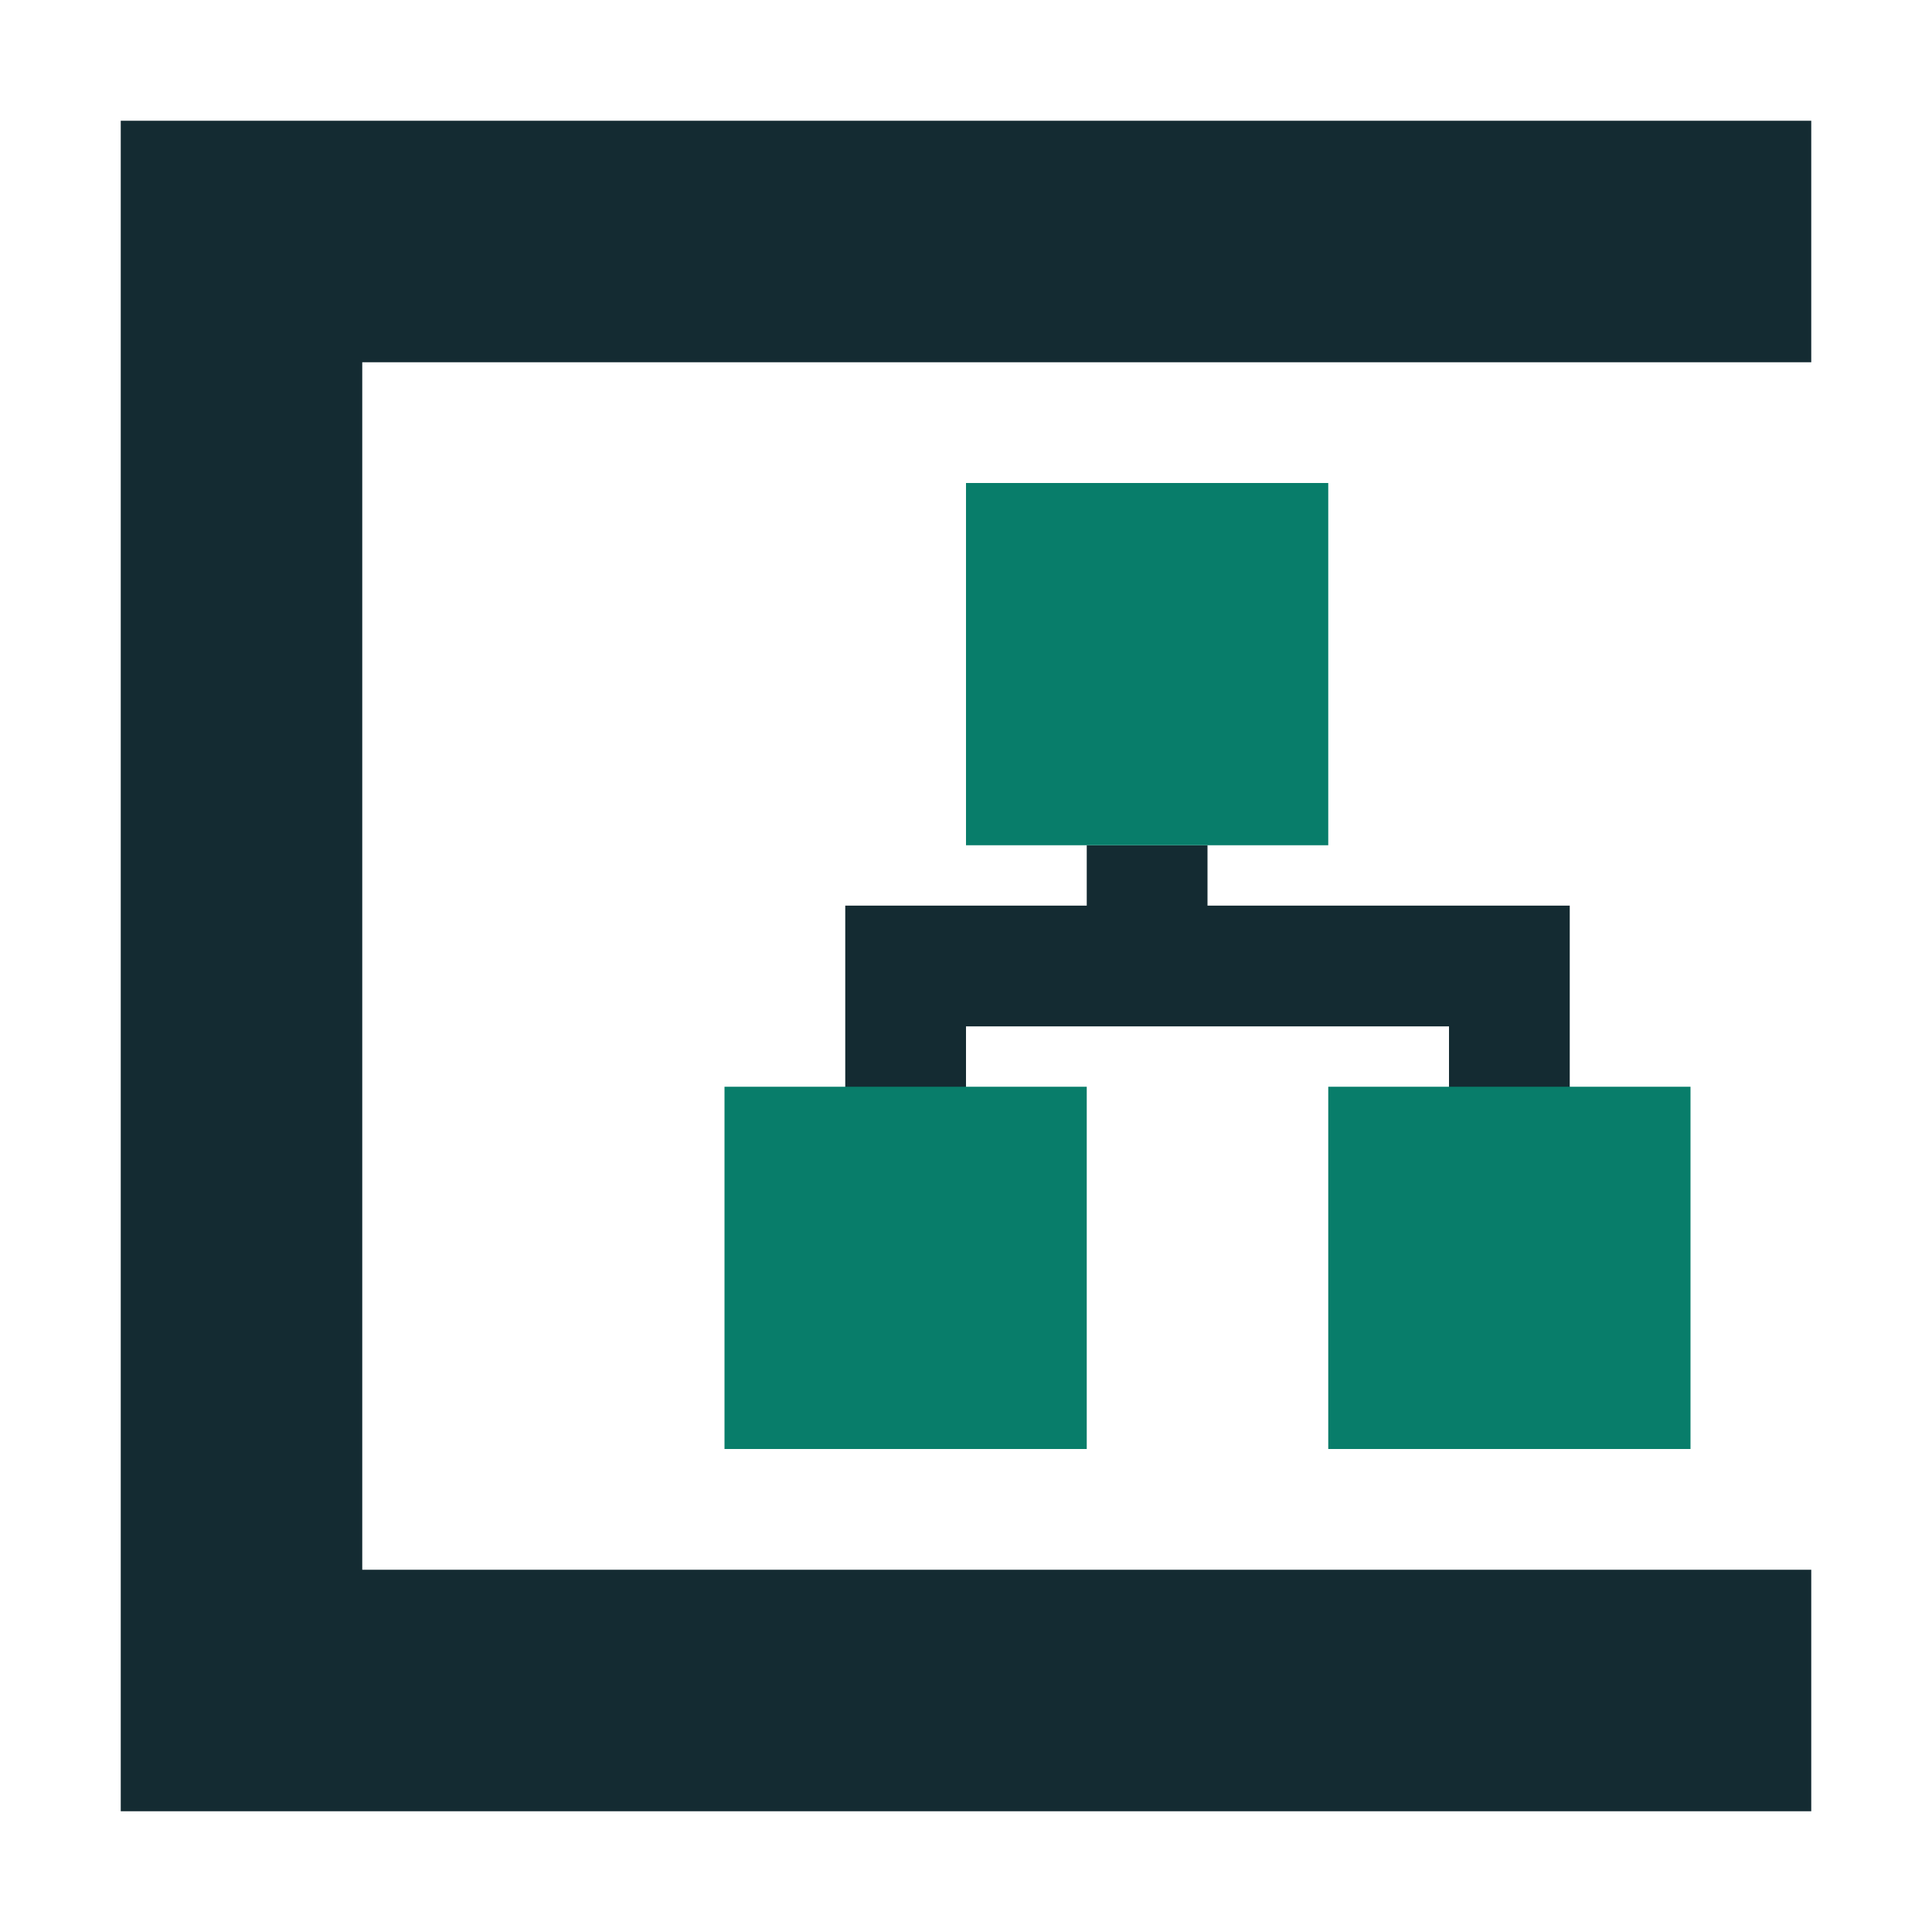
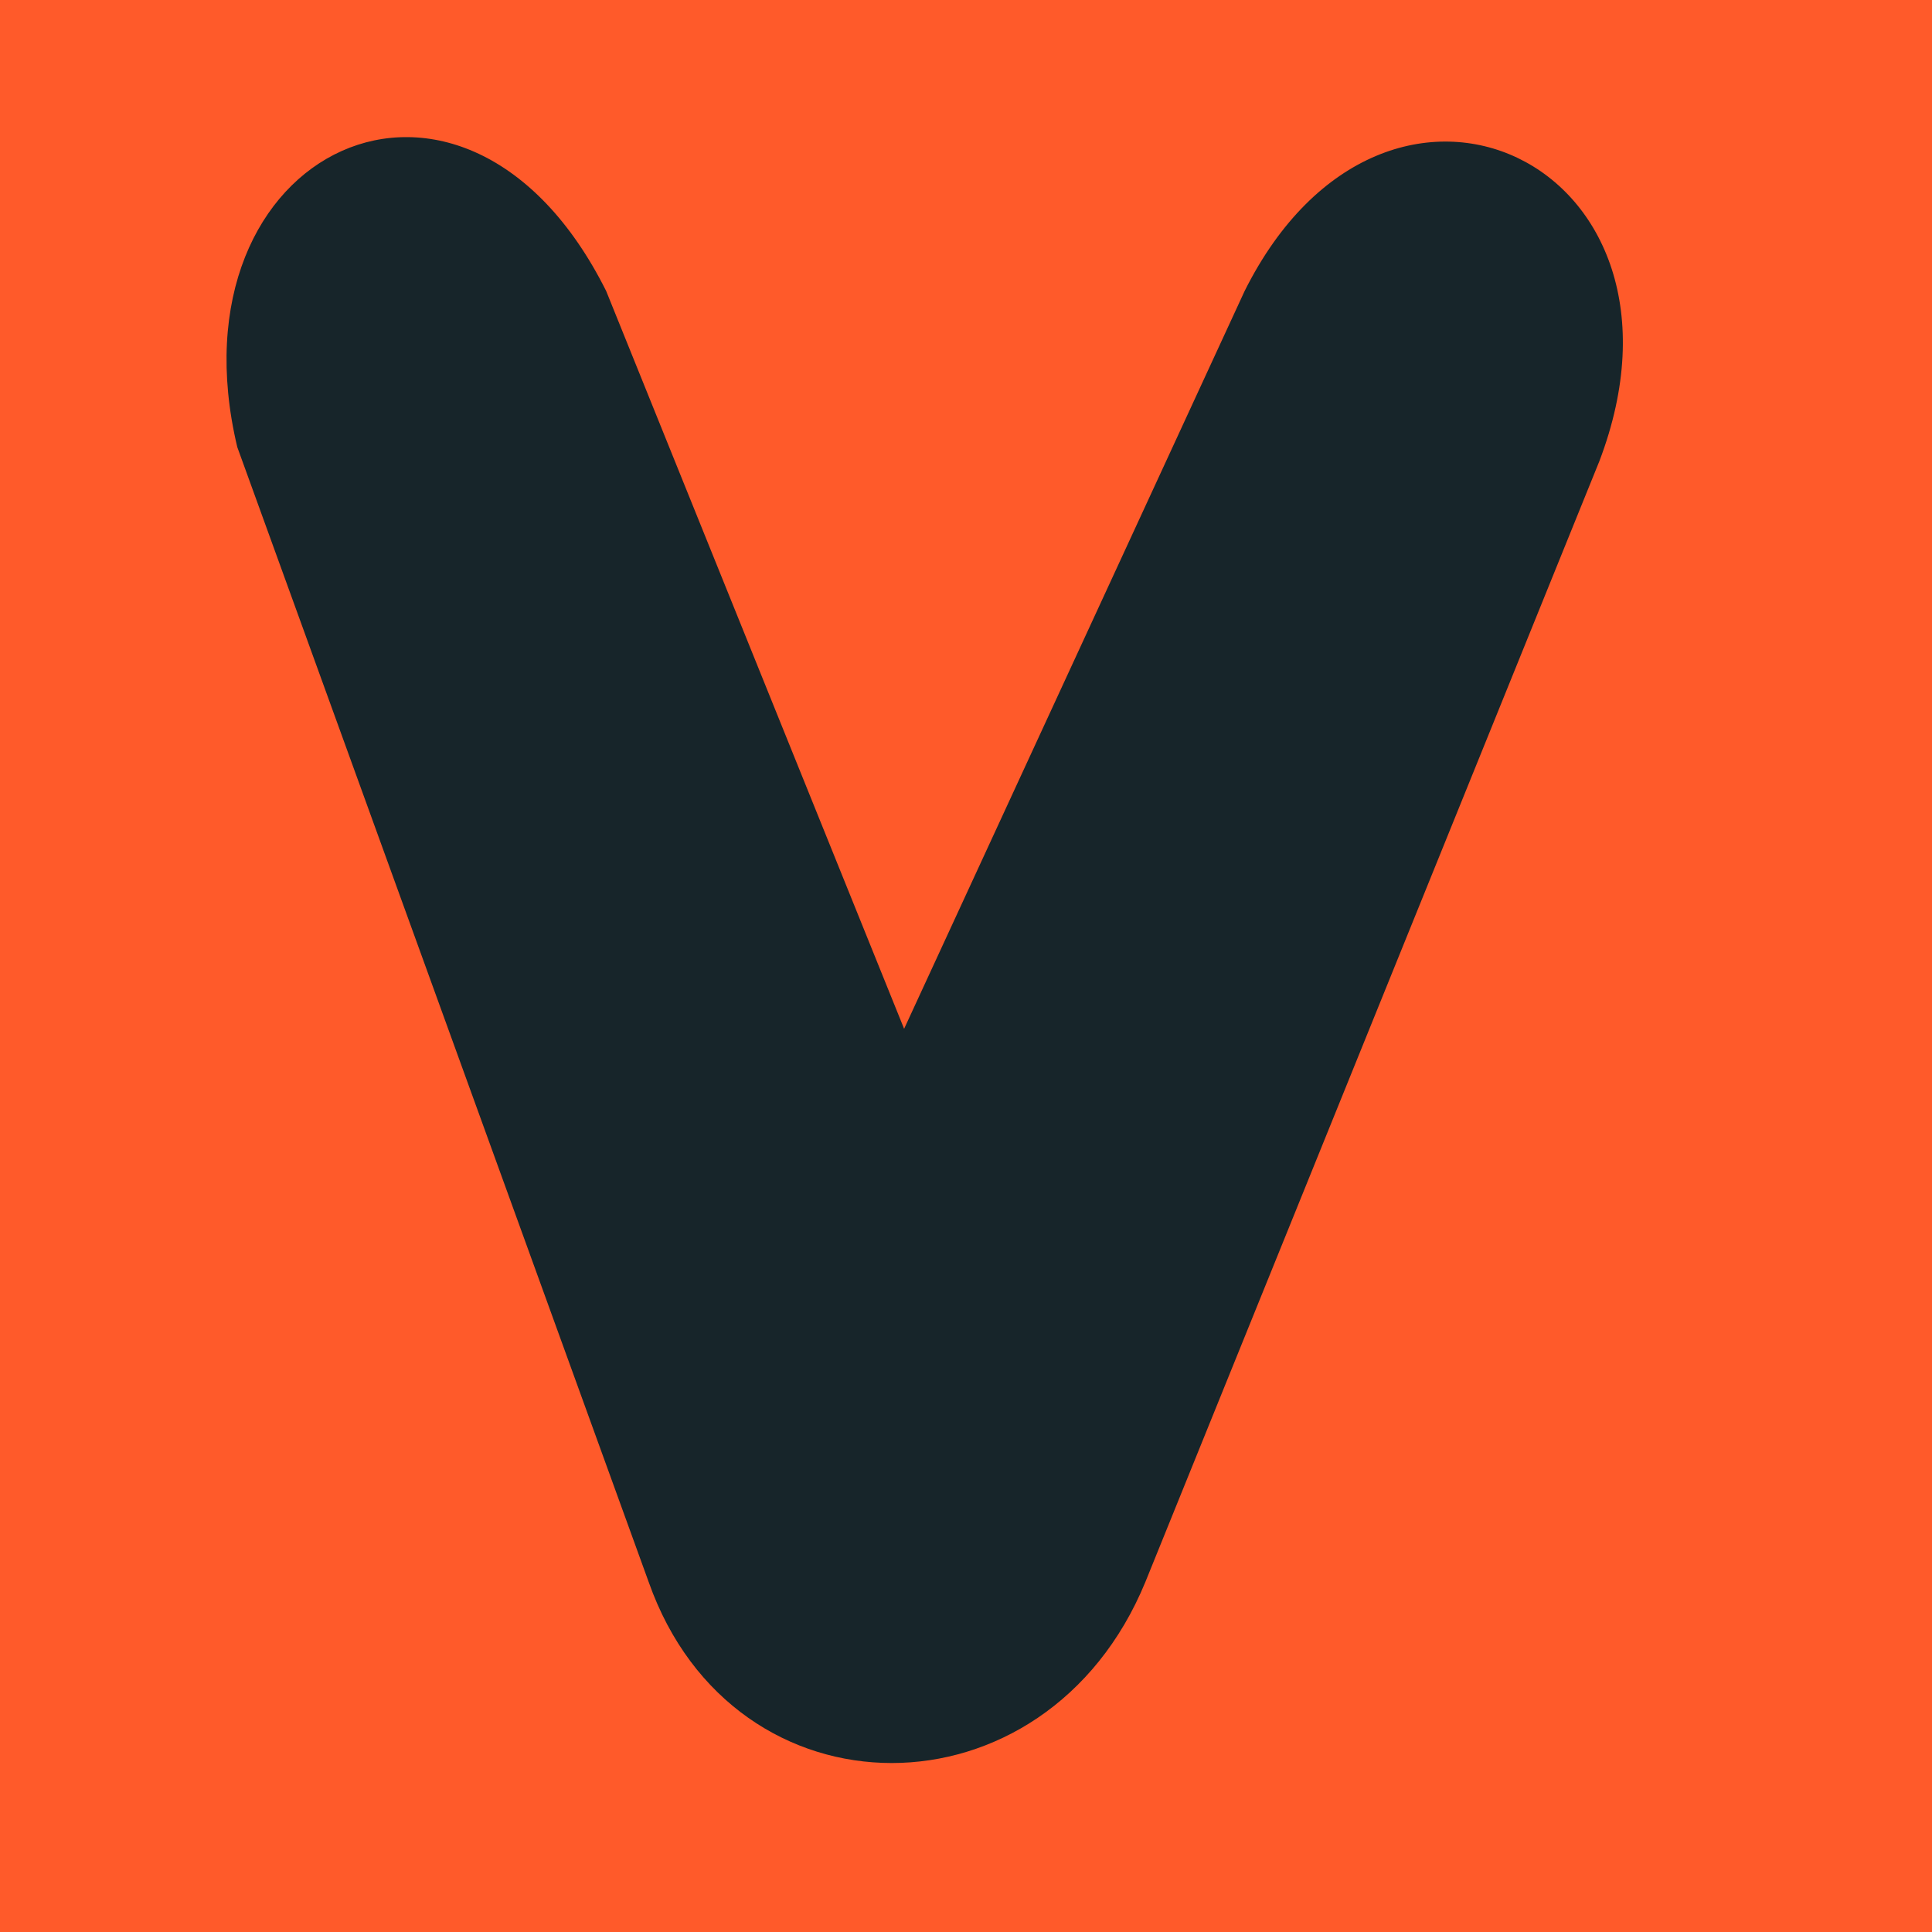
- <svg xmlns="http://www.w3.org/2000/svg" viewBox="0 0 16 16">
-   <path d="M15 1H1v14h14v-2H3V3h12Z" fill="#142B32" />
-   <path d="M9.5 7v1H7.5v2m2-2h3v2" stroke="#142B32" stroke-width="1" fill="none" />
-   <path d="M8 4h3v3H8zM6 9h3v3H6zm5 0h3v3h-3Z" fill="#087D6A" />
+ <svg xmlns="http://www.w3.org/2000/svg" width="128" height="128" viewBox="0 0 128 128" role="img" aria-label="vcm icon">
+   <rect x="0" y="0" width="128" height="128" fill="#FF5A2A" rx="0" />
+   <g transform="translate(27 8) scale(0.94)">
+     <path d="M14 12 C4 -8 -17 2 -12 23 L17 103 C23 120 45 120 52 103 L84 24 C92 3 69 -8 59 12 L35 64 Z" fill="#17252A" />
+   </g>
</svg>
